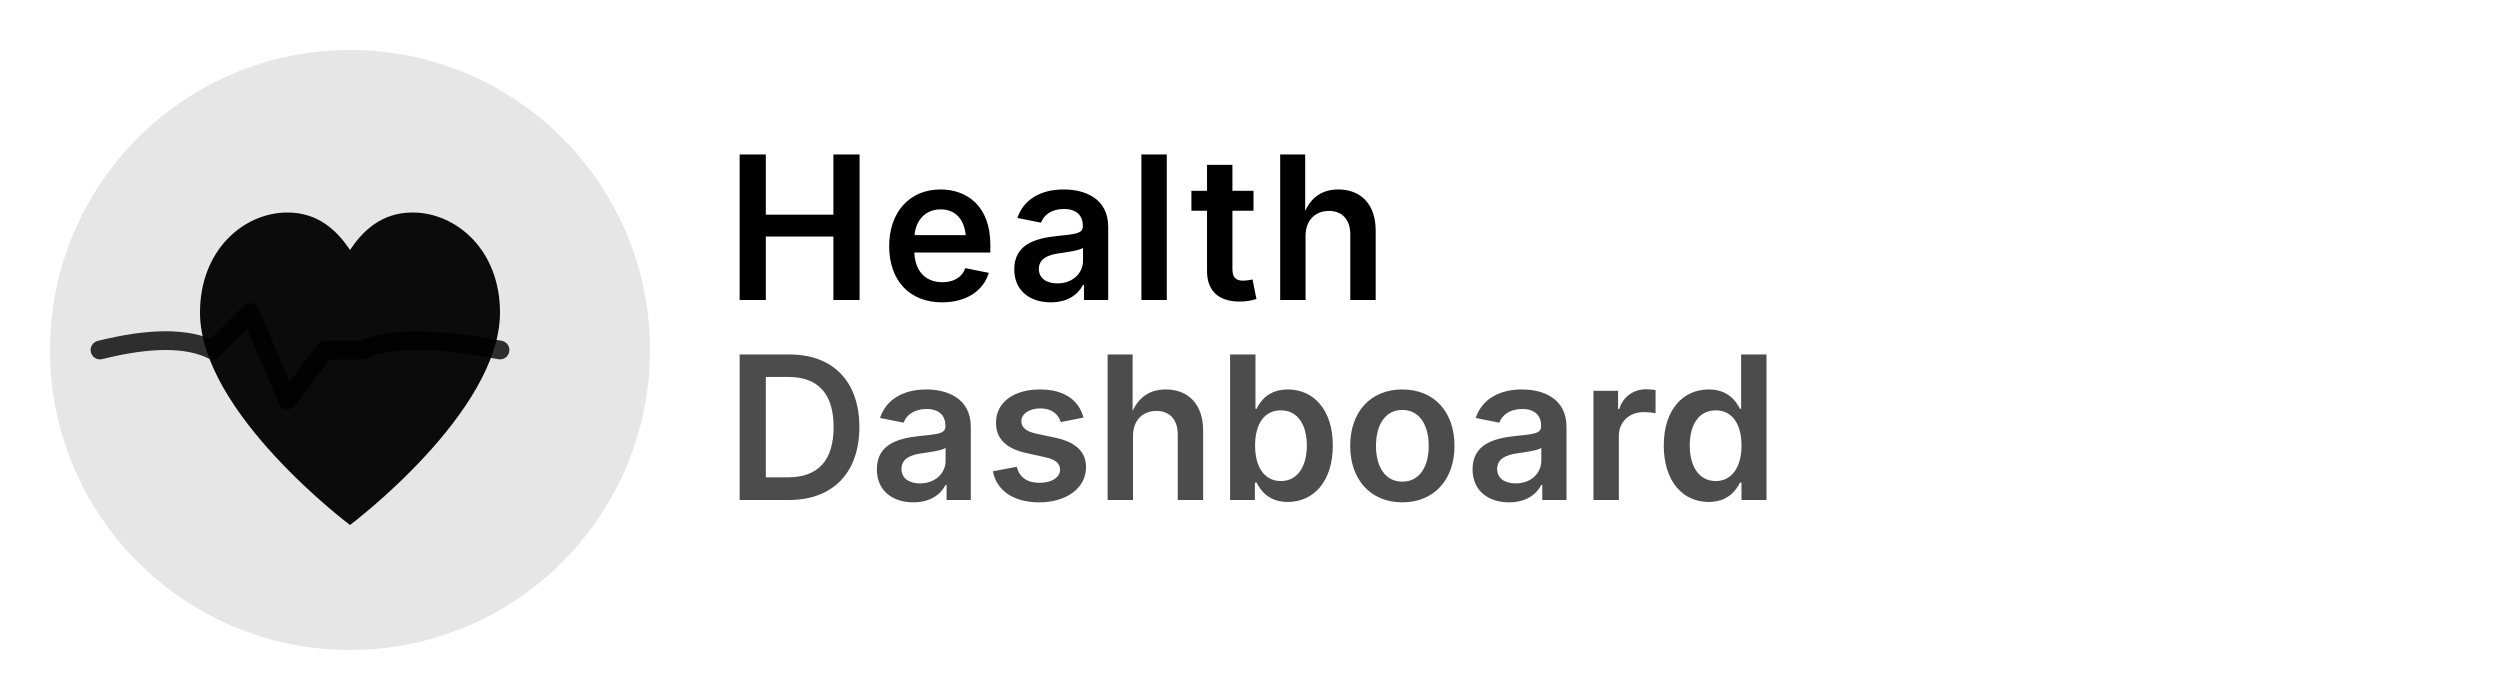
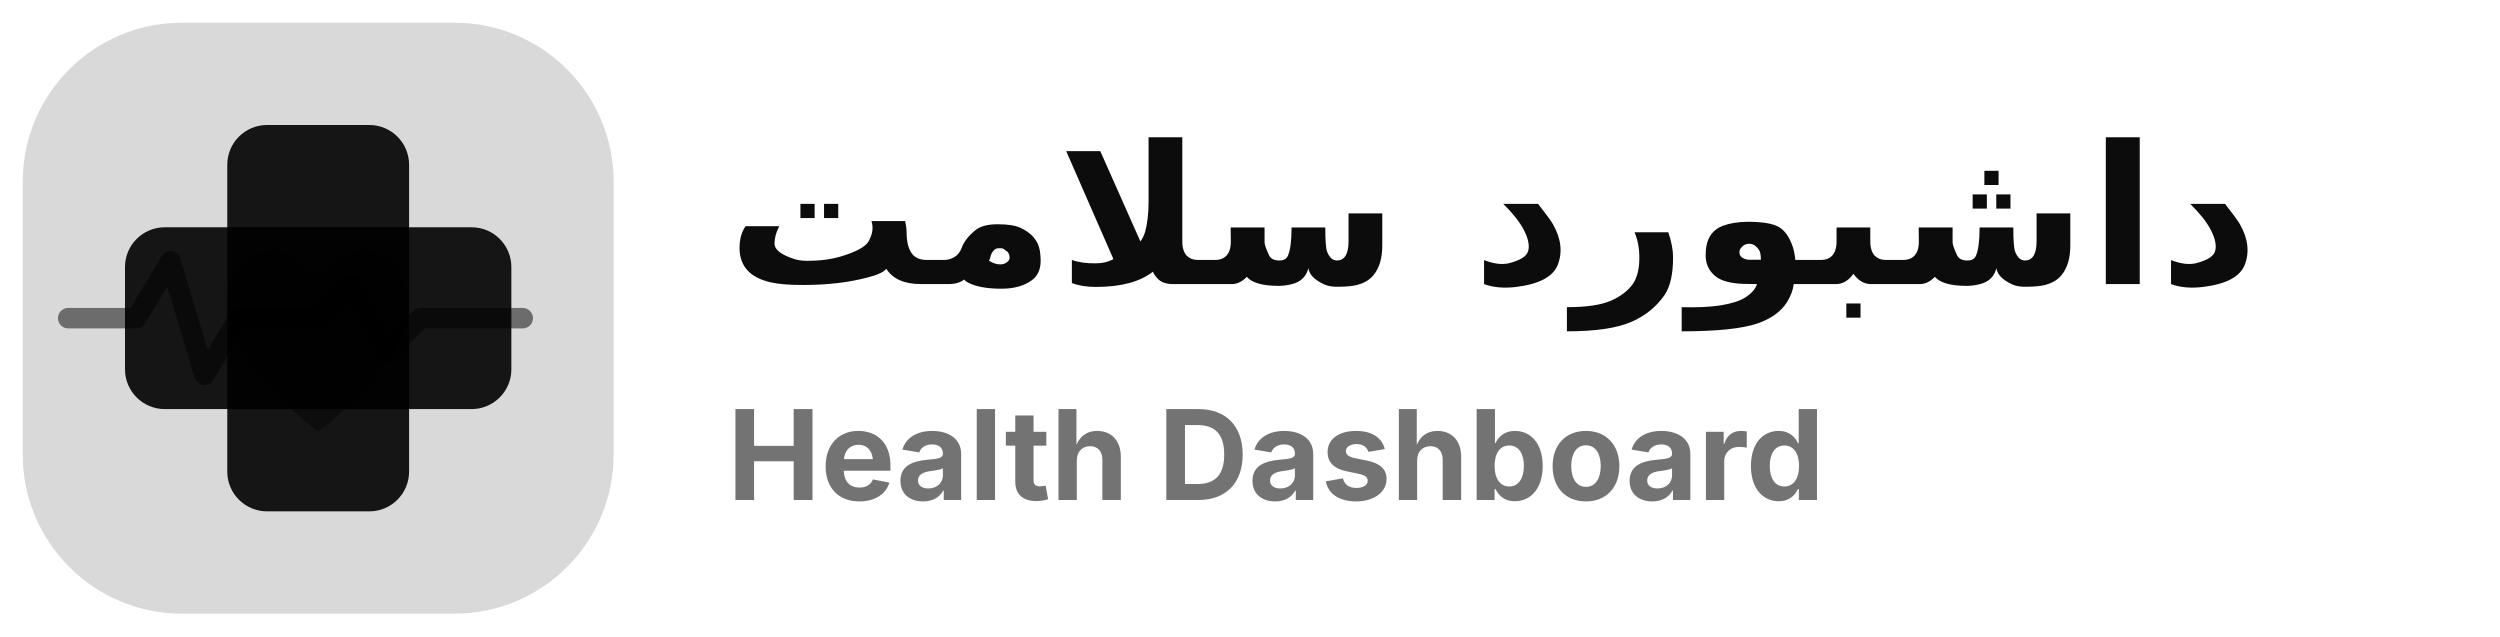
- <svg xmlns="http://www.w3.org/2000/svg" viewBox="0 0 200 56" width="200" height="56">
+ <svg xmlns="http://www.w3.org/2000/svg" viewBox="0 0 220 56" width="220" height="56">
  <defs>
+     <linearGradient id="logoGrad" x1="0%" y1="0%" x2="100%" y2="100%">
+       <stop offset="0%" style="stop-color:currentColor;stop-opacity:1" />
+       <stop offset="100%" style="stop-color:currentColor;stop-opacity:0.6" />
+     </linearGradient>
    <style>
-       .logo-icon { fill: currentColor; }
-       .logo-text { font-family: 'Vazirmatn', -apple-system, BlinkMacSystemFont, 'Segoe UI', sans-serif; font-size: 16px; font-weight: 600; fill: currentColor; }
+       .logo-text {
+         font-family: 'Vazirmatn', -apple-system, BlinkMacSystemFont, 'Segoe UI', sans-serif;
+         font-weight: 700;
+         fill: currentColor;
+       }
    </style>
  </defs>
  <g>
-     <circle cx="28" cy="28" r="24" class="logo-icon" opacity="0.1" />
-     <path d="M28 42 C28 42, 16 33, 16 25 C16 20, 19.5 17, 23 17 C25.5 17, 27 18.5, 28 20 C29 18.5, 30.5 17, 33 17 C36.5 17, 40 20, 40 25 C40 33, 28 42, 28 42 Z" class="logo-icon" opacity="0.95" />
-     <path d="M 8 28 Q 14 26.5, 17 28 L 20 25 L 23 32 L 26 28 L 29 28 Q 32 26.5, 40 28" stroke="currentColor" stroke-width="1.5" fill="none" stroke-linecap="round" stroke-linejoin="round" opacity="0.8" />
+     <rect x="2" y="2" width="52" height="52" rx="14" fill="currentColor" opacity="0.15" />
+     <rect x="20" y="11" width="16" height="34" rx="3.5" fill="currentColor" opacity="0.9" />
+     <rect x="11" y="20" width="34" height="16" rx="3.5" fill="currentColor" opacity="0.9" />
+     <path d="M28 38 C28 38, 20 32, 20 27 C20 24, 22 22, 24 22 C25.2 22, 26.5 23, 28 24.5 C29.5 23, 30.8 22, 32 22 C34 22, 36 24, 36 27 C36 32, 28 38, 28 38 Z" fill="currentColor" opacity="0.4" />
+     <path d="M6 28 L12 28 L15 23 L18 33 L21 28 L28 28 L31 25 L34 31 L37 28 L46 28" stroke="currentColor" stroke-width="1.8" fill="none" stroke-linecap="round" stroke-linejoin="round" opacity="0.5" />
  </g>
-   <text x="58" y="24" class="logo-text" letter-spacing="0.5">Health</text>
-   <text x="58" y="40" class="logo-text" font-size="12" opacity="0.7">Dashboard</text>
+   <text x="64" y="25" class="logo-text" font-size="17" letter-spacing="0.3" opacity="0.95">داشبورد سلامت</text>
+   <text x="64" y="44" class="logo-text" font-size="11" font-weight="400" opacity="0.55">Health Dashboard</text>
</svg>
